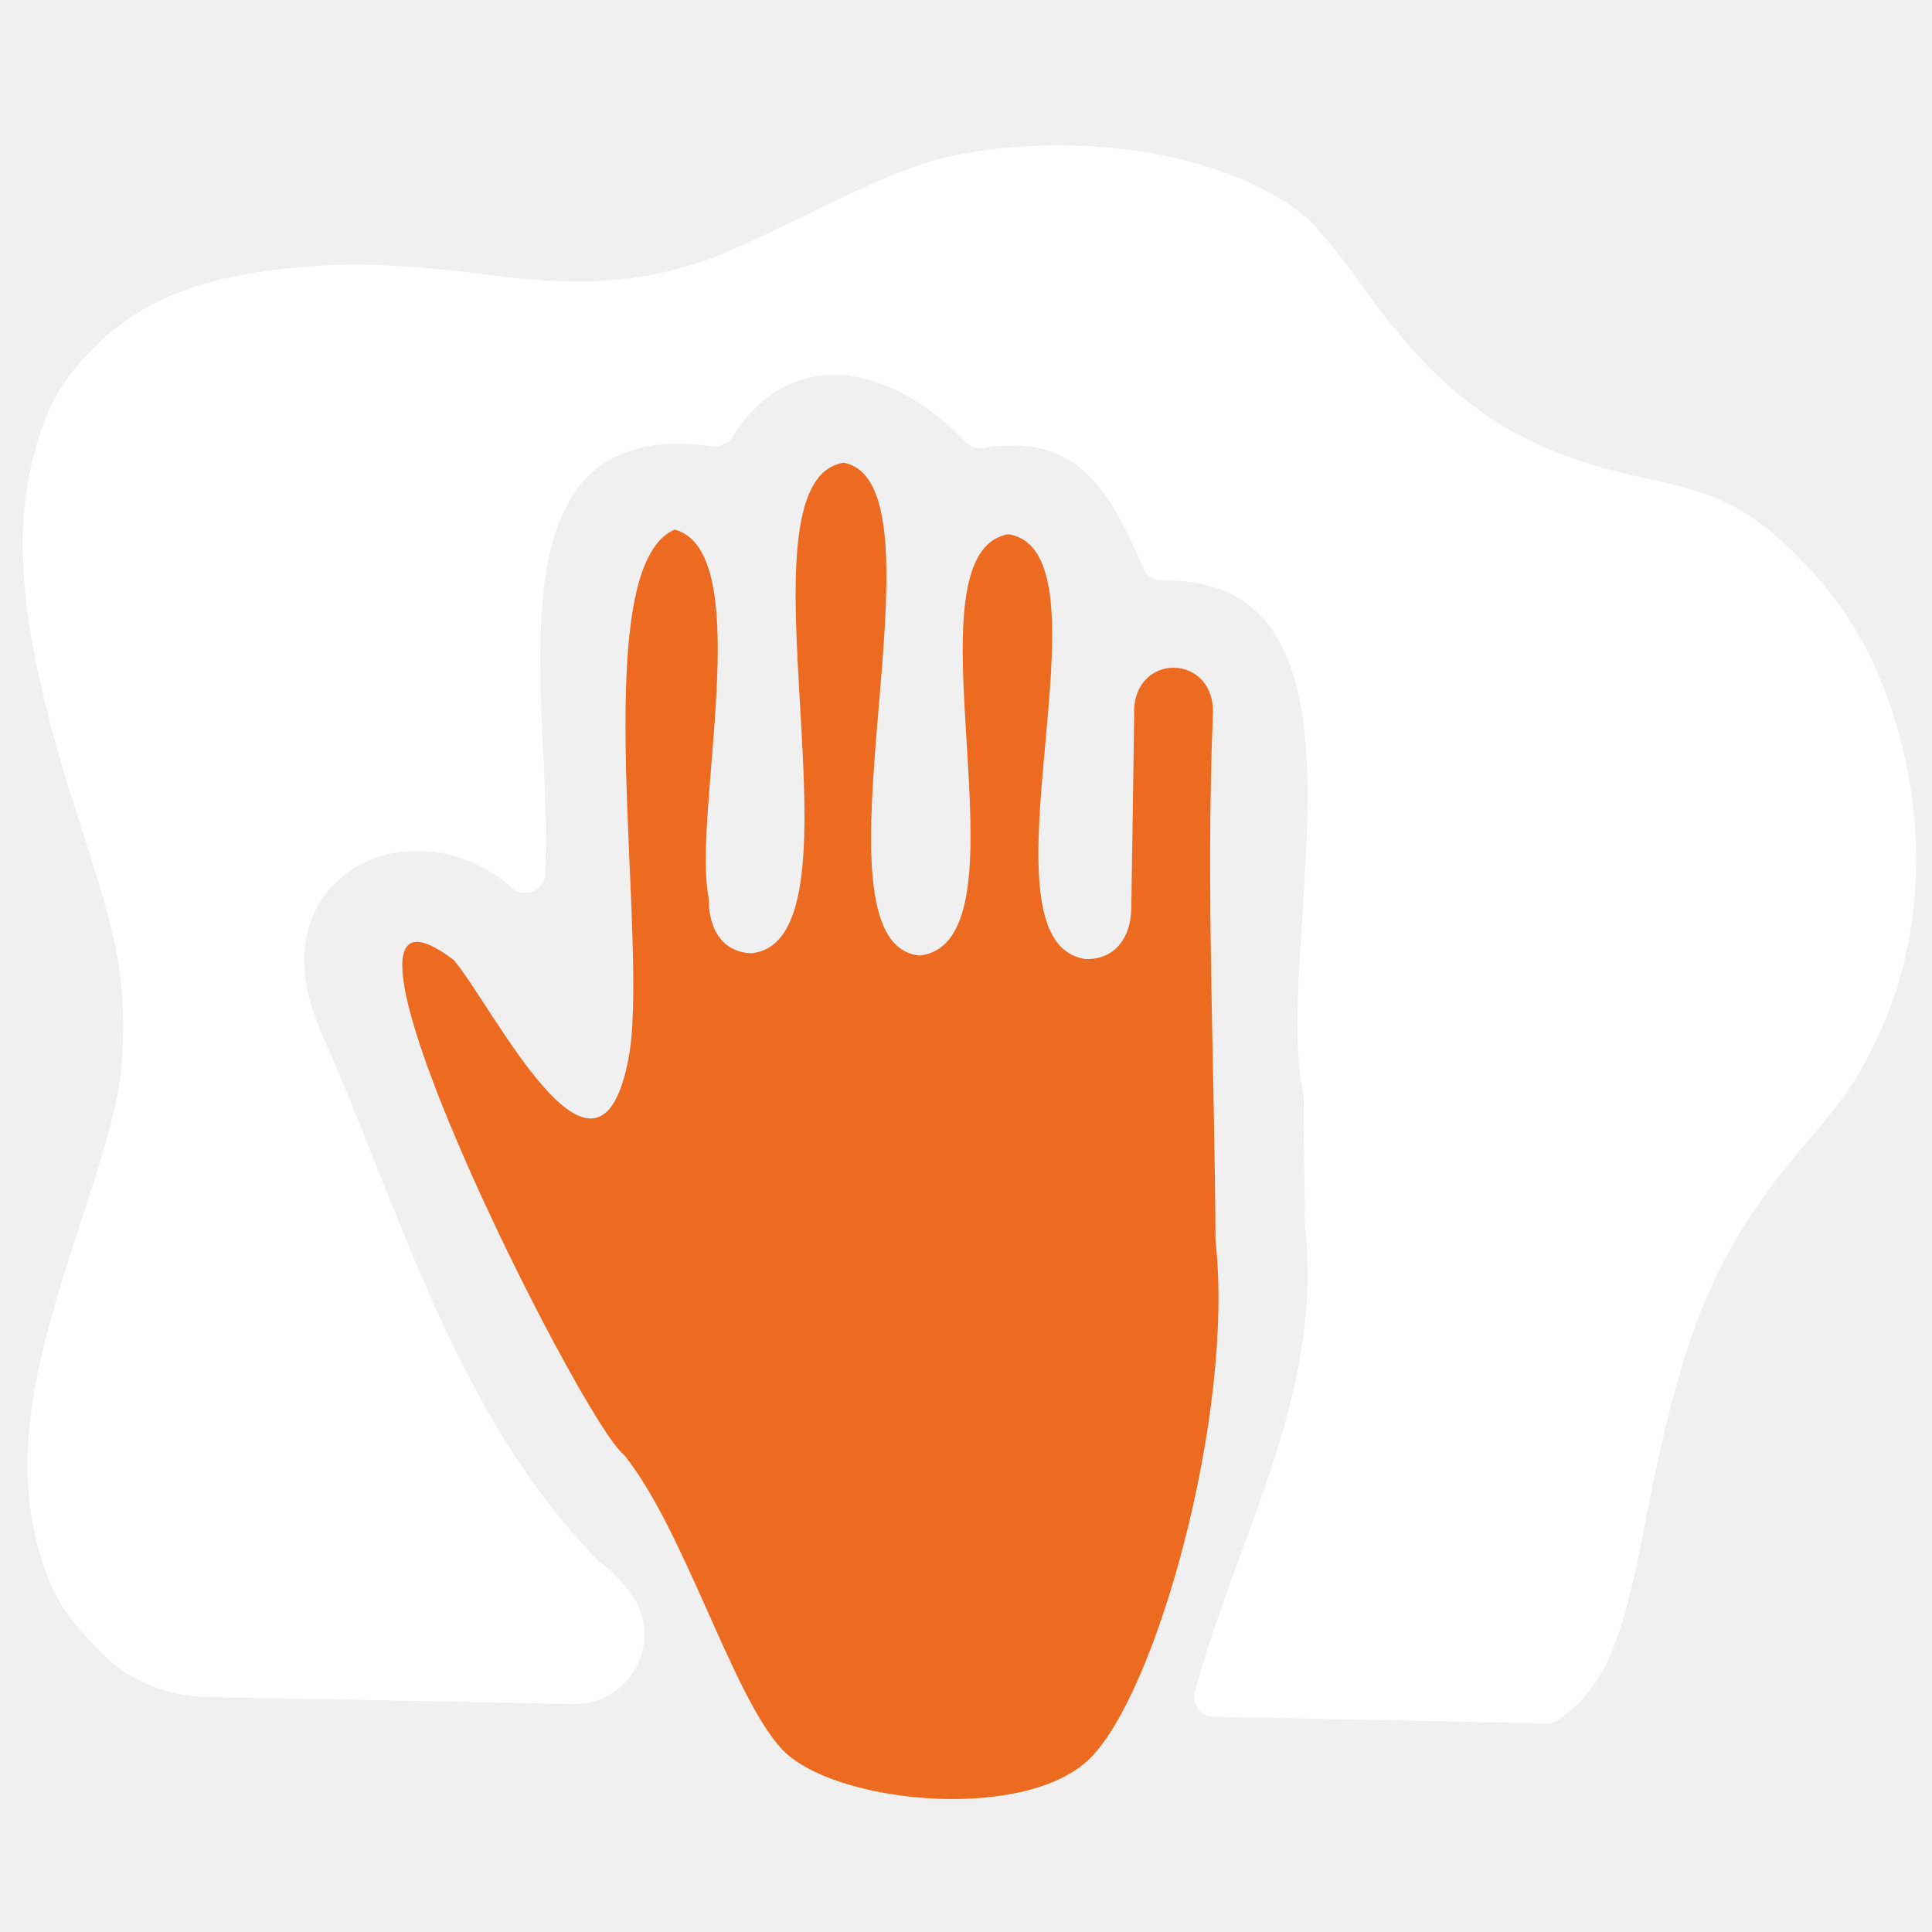
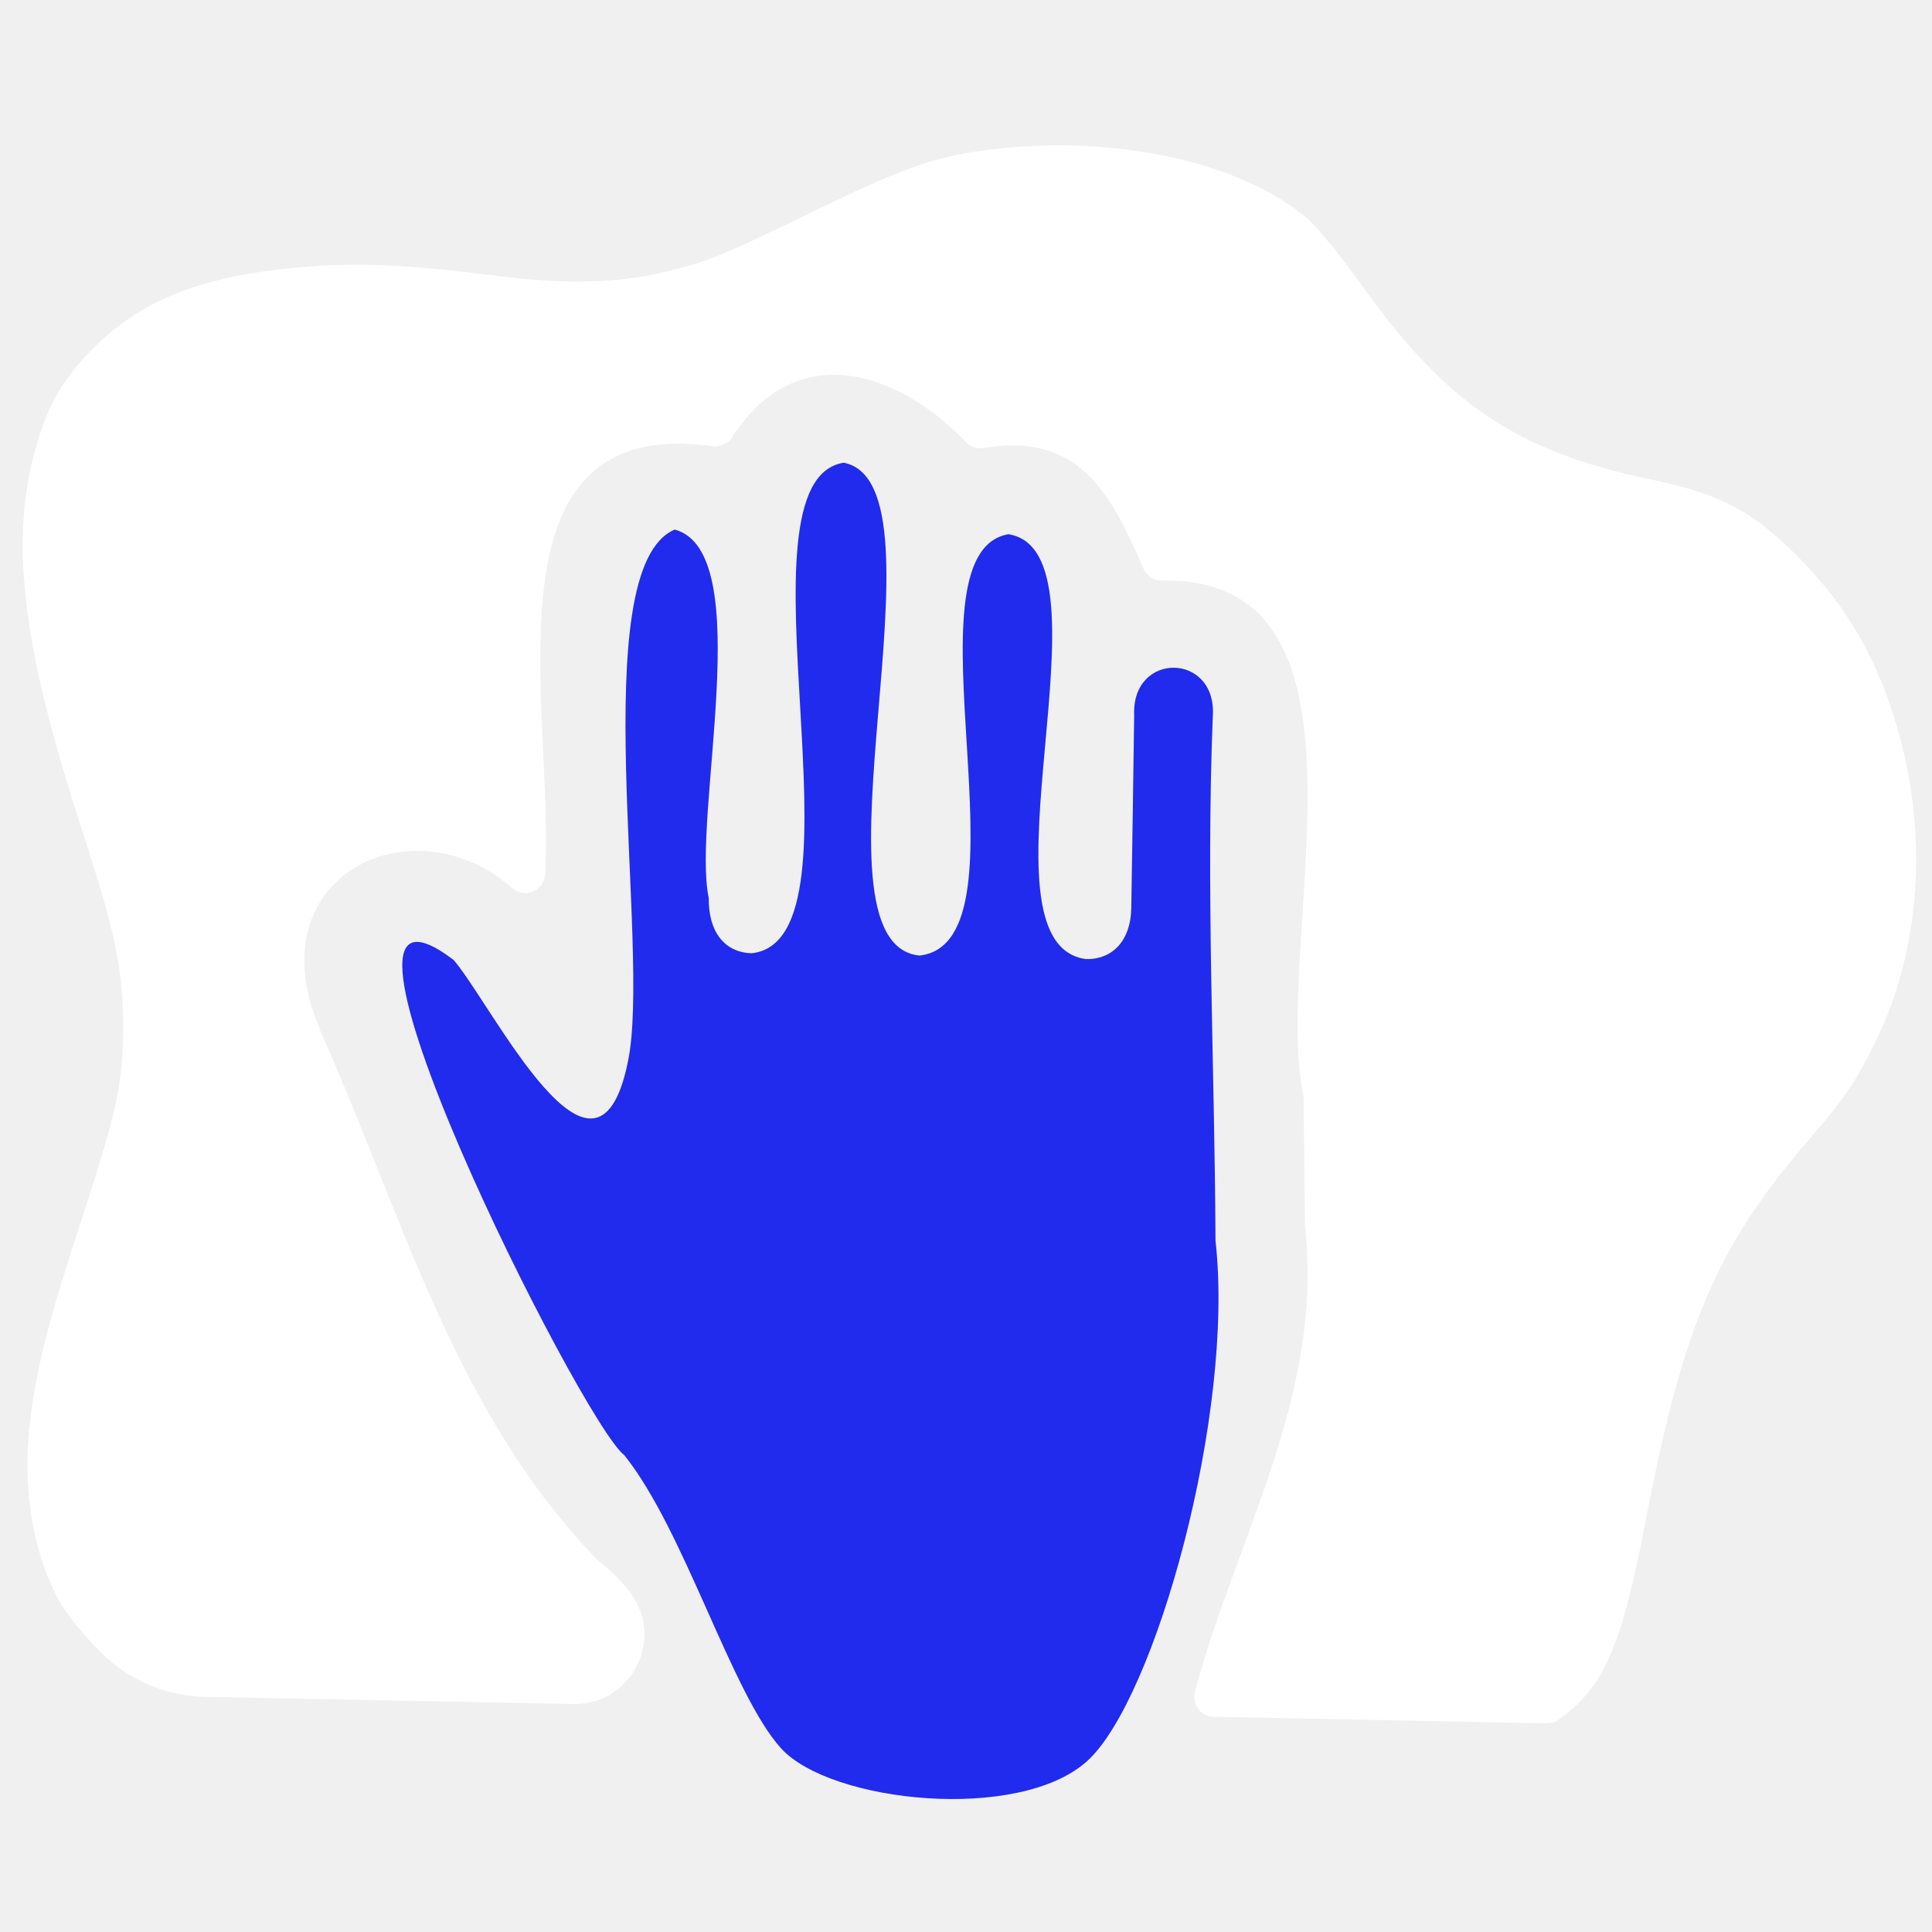
<svg xmlns="http://www.w3.org/2000/svg" enable-background="new 0 0 1000 1000" version="1.1" viewBox="0 0 1e3 1e3" xml:space="preserve">
  <rect id="path6995" width="1e3" height="1e3" style="display:none;stroke:#FFFFFF;stroke-miterlimit:10" />
  <g transform="translate(1.7416 41.799)">
    <path id="path6997" d="m969.8 495.7c-10.7 22.2-16.2 30.3-35.8 53-47.1 54.8-64.5 95.5-83.8 195.8-12.6 65.9-21.5 86.8-45.2 103.8-1.8 1.3-4 1.9-6.2 1.9l-172.4-3.4c-6.6-0.1-11.4-6.4-9.7-12.8 21.1-79.3 66.6-153.2 57.1-240.5 0-0.3-0.1-0.6-0.1-0.9l-0.7-66.3c0-0.7-0.1-1.3-0.2-2-16.4-78.2 46.5-267.9-73-265.6-4.2 0.1-8-2.3-9.6-6.1-16.3-37.2-32.6-71.2-82.7-62.5-3.4 0.6-6.8-0.5-9.2-3-34.4-36.2-88.1-55.1-121.6-1.8-1.5 2.5-7.1 4.6-9.9 3.8-121.5-16.5-81.4 135.5-86.4 221.7-0.5 8.5-10.5 12.7-16.9 7.1-51.8-45.3-132.7-6.5-100.3 71.4l0.5 1.3c0.1 0.3 0.3 0.9 0.2 0.9 42.3 94.2 69.4 198.2 143.9 274.4 0.3 0.3 0.7 0.7 1.1 0.9 6.5 5 11.8 10.6 16.1 16.5 17.3 24-0.4 57.4-29.9 56.9l-190.5-3.7c-20.4-0.4-40-8.7-54.3-23.2-9.6-9.7-18.1-20.1-22-27.5-13.5-25.5-18.6-58.7-14.4-92.5 3.2-27.3 9.9-53 26.7-104.2 18.2-55.6 21.2-69.8 21.4-98.9 0-30.2-4-49-20.6-100.3-30.8-93.9-37.9-147.9-25.8-195.6 6.3-24.7 14.4-39.3 31.4-56.3 25.1-24.9 56-37 107-41.5 28.5-2.6 55-1.4 99.9 4.3 36.6 4.7 63.5 4.2 89.2-2 22.2-5.5 27.5-7.5 77.9-32 45.3-22 61.5-27.7 90-31.2 63.7-7.9 129.5 6.3 163.8 35.6 5.1 4.3 17.8 20 28.1 34.4 43.7 61.5 80.7 86.4 149.5 100.7 36.2 7.5 52.8 16.2 76.9 40.5 25.9 26.1 42.1 55 52.4 93.2 14.4 53.8 10 110-11.9 155.7z" style="fill:#FFFFFF" />
-     <path id="path6999" d="m233.1 455.1c-87.3-66.3 66.2 239.8 88.3 256.3 31.3 39.1 55.6 123.7 81.2 151.8s123.2 38.4 158.4 6.5 76.5-180 66.4-269.3c-0.4-90.4-5-180.8-1.4-271.3 2.4-33.2-42.1-34-40.7-0.7-0.5 33.3-0.9 66.7-1.5 100-0.3 16.5-9.6 26.6-23.6 26.2-60.5-8.5 17.7-210.7-40-219.9-56.8 10 14.9 211.2-46 218.1-62.2-6.3 18.3-243.8-39.2-255.1-60.1 9.3 16 247.1-47.7 253.9-14-0.4-22.4-11.1-22.2-28.6-8.9-41.8 25.5-179.1-17.6-190.7-47.3 20-11.8 217.8-24.3 275.7-16.5 80.6-69.8-29.1-90.1-52.9z" style="fill:#ED6B21" />
+     <path id="path6999" d="m233.1 455.1c-87.3-66.3 66.2 239.8 88.3 256.3 31.3 39.1 55.6 123.7 81.2 151.8s123.2 38.4 158.4 6.5 76.5-180 66.4-269.3c-0.4-90.4-5-180.8-1.4-271.3 2.4-33.2-42.1-34-40.7-0.7-0.5 33.3-0.9 66.7-1.5 100-0.3 16.5-9.6 26.6-23.6 26.2-60.5-8.5 17.7-210.7-40-219.9-56.8 10 14.9 211.2-46 218.1-62.2-6.3 18.3-243.8-39.2-255.1-60.1 9.3 16 247.1-47.7 253.9-14-0.4-22.4-11.1-22.2-28.6-8.9-41.8 25.5-179.1-17.6-190.7-47.3 20-11.8 217.8-24.3 275.7-16.5 80.6-69.8-29.1-90.1-52.9z" style="fill:#212BED" />
  </g>
</svg>
